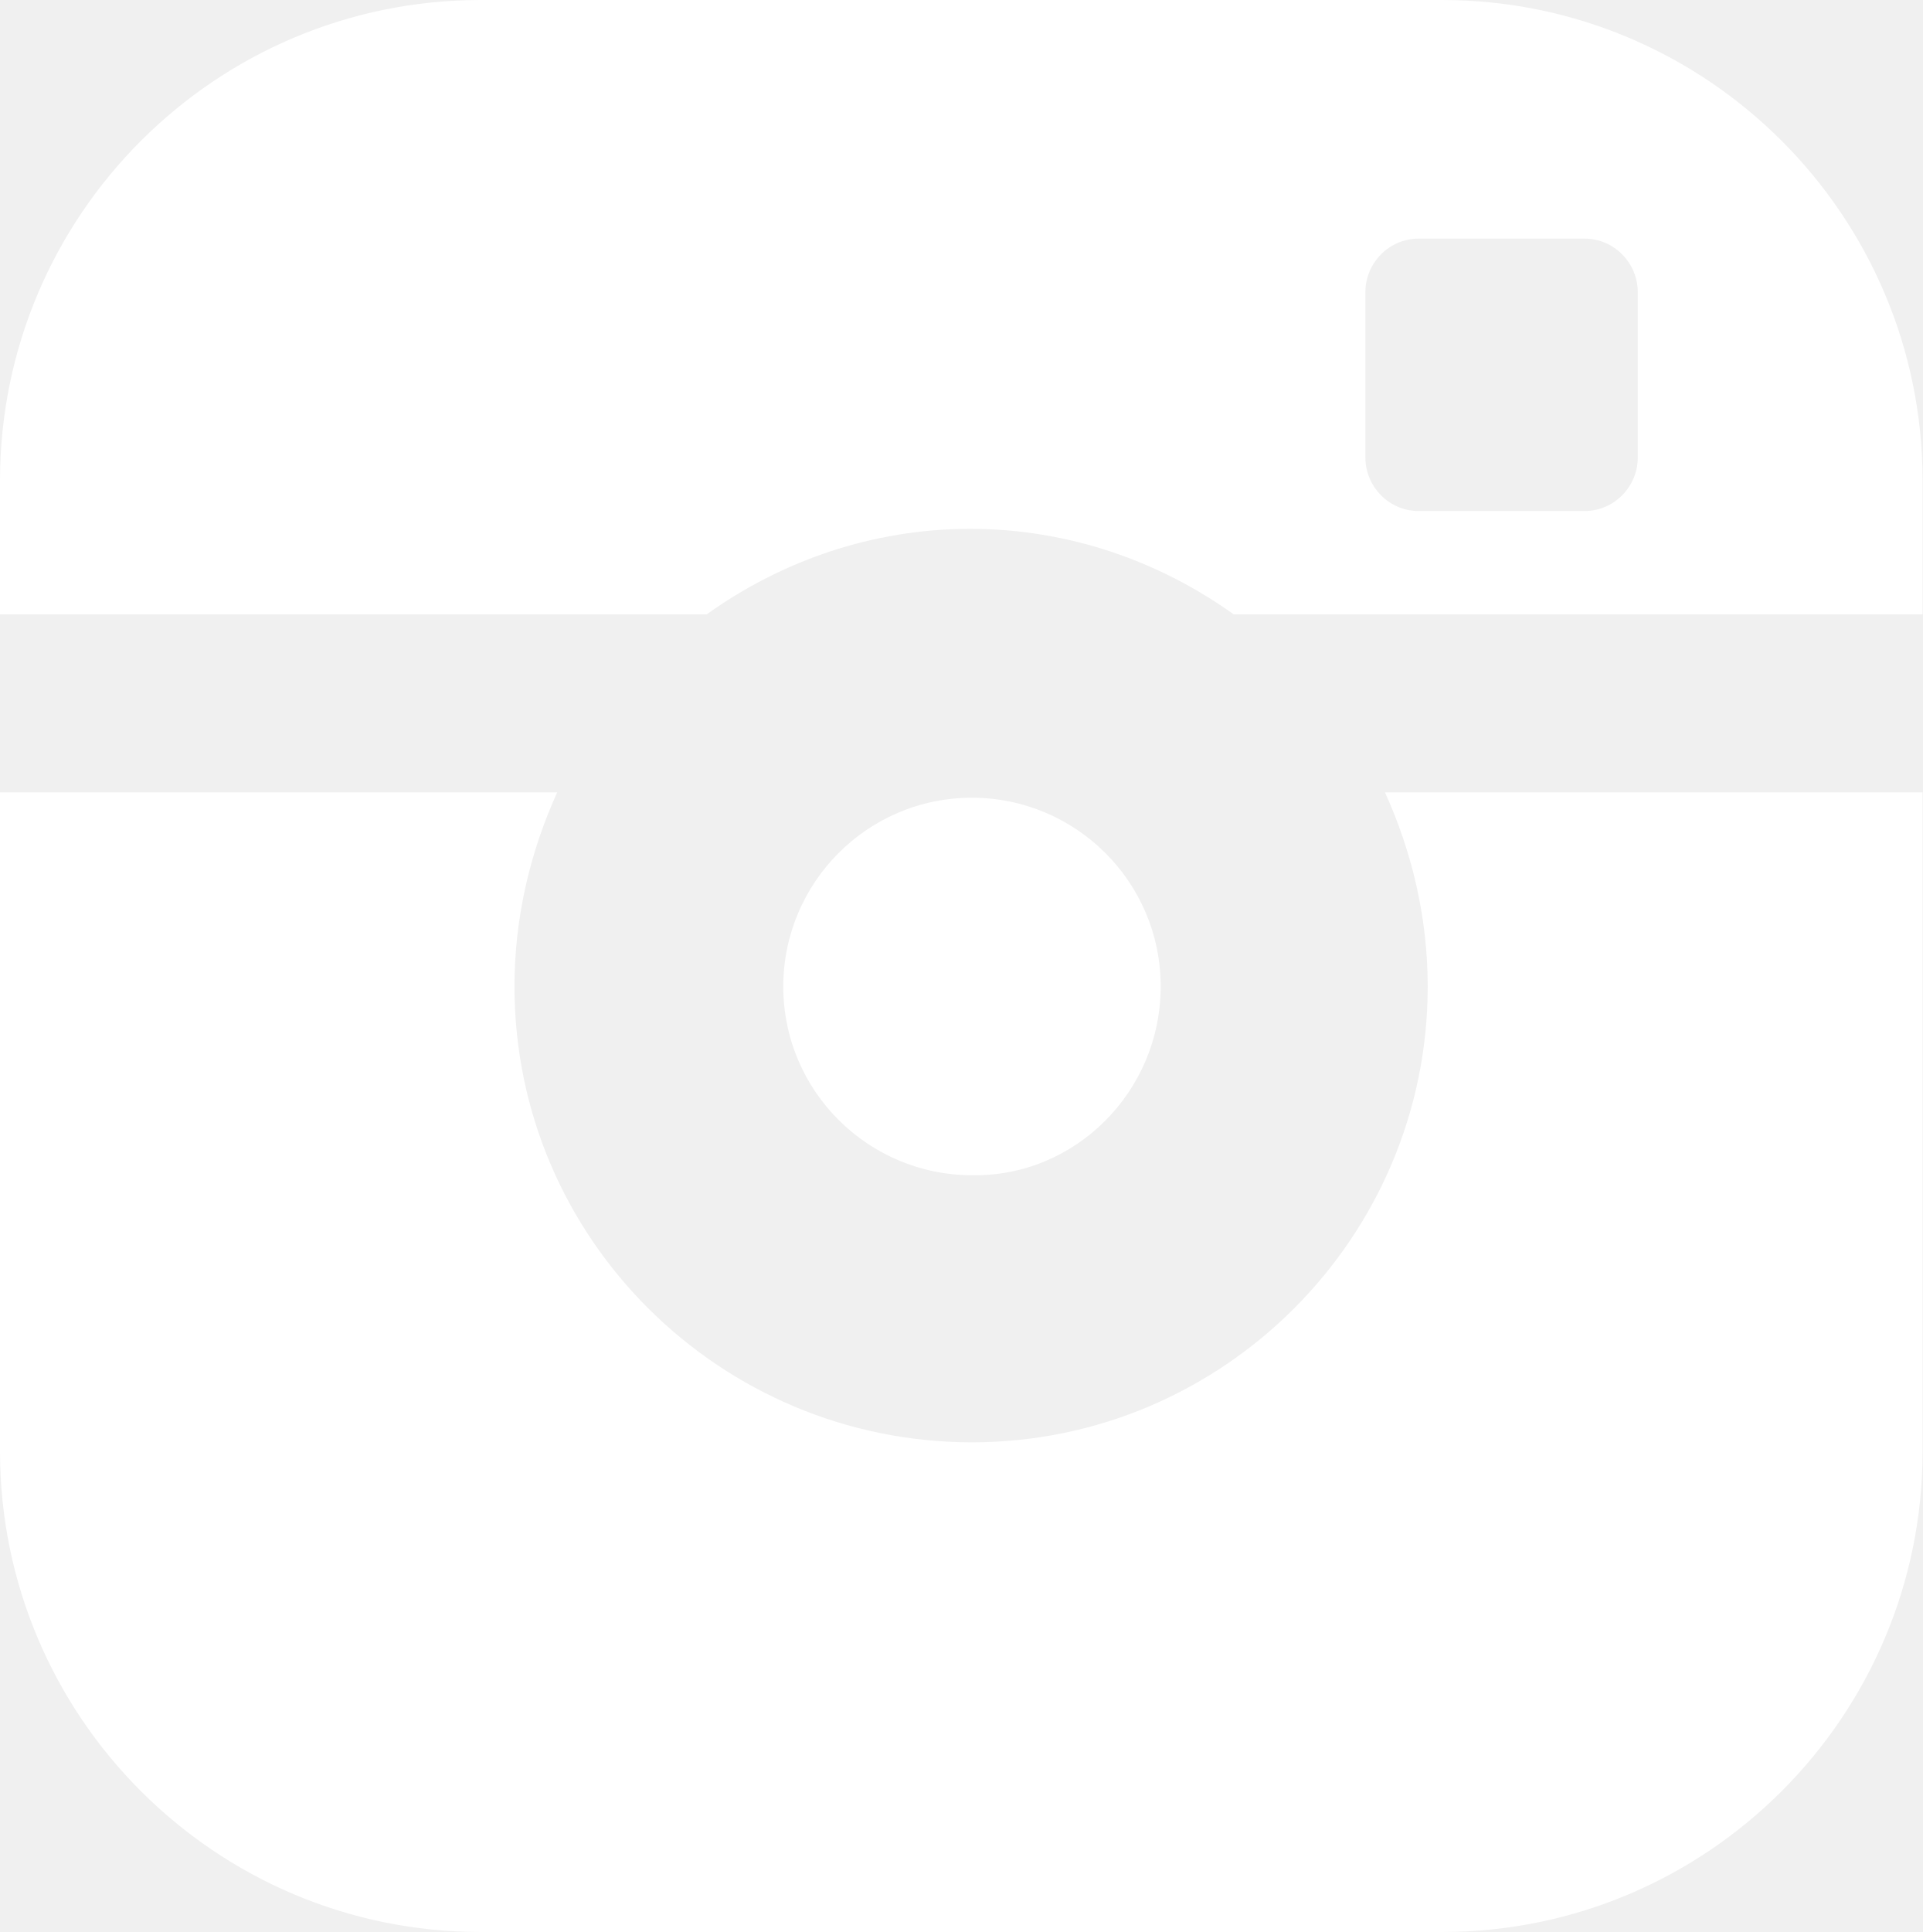
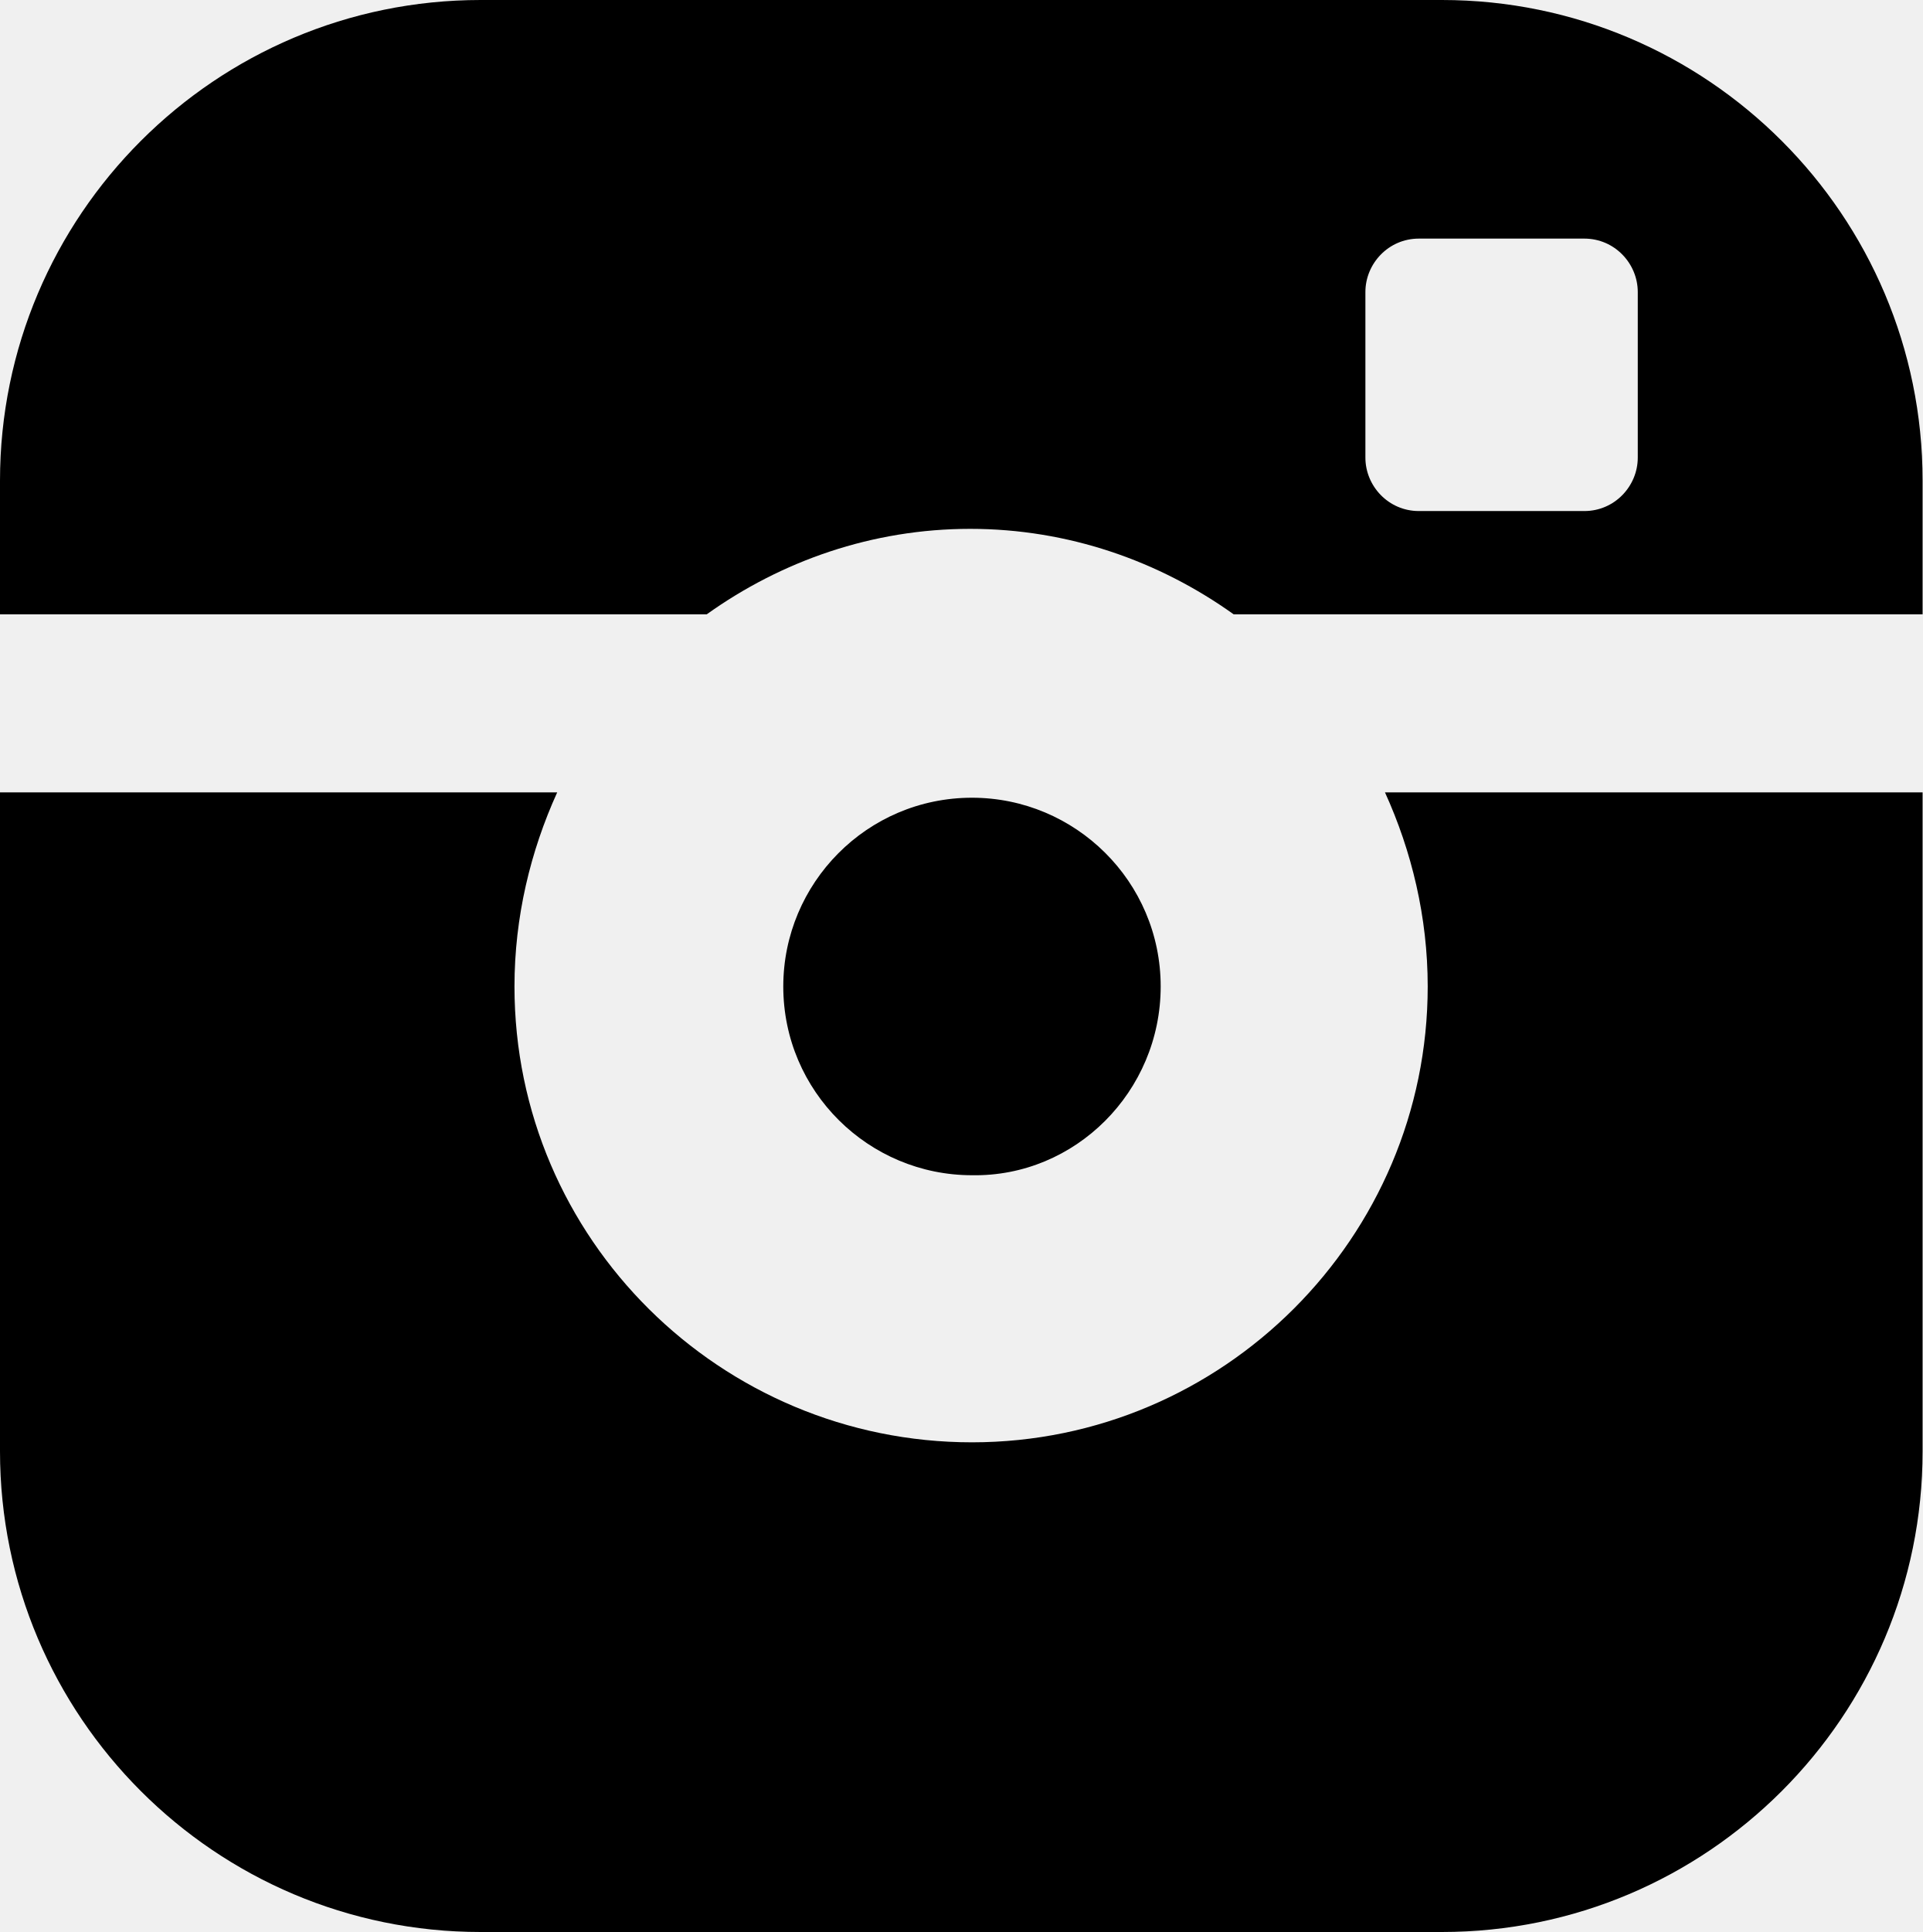
<svg xmlns="http://www.w3.org/2000/svg" version="1.1" id="Layer_1" x="0px" y="0px" viewBox="0 0 108 108.5" style="enable-background:new 0 0 108 108.5;" xml:space="preserve">
-   <style type="text/css">
- 	.st0{fill:#fff;}
- </style>
  <path class="st0" d="M65.2,55.4c0-5.9-4.8-10.6-10.6-10.6c-5.9,0-10.6,4.8-10.6,10.6c0,5.9,4.8,10.6,10.6,10.6  C60.4,66.1,65.2,61.3,65.2,55.4z" />
  <path class="st0" d="M81,0H27C12.1,0,0,12.1,0,27v7.5h39.7c4.2-3,9.3-4.8,14.8-4.8c5.5,0,10.6,1.8,14.8,4.8h20.1H108V27  C108,12.1,95.9,0,81,0z M92,25.7c0,1.6-1.3,3-3,3h-9.3c-1.7,0-3-1.4-3-3v-9.3c0-1.6,1.3-3,3-3H89c1.7,0,3,1.4,3,3V25.7z" />
  <path class="st0" d="M80.2,55.4c0,14.1-11.5,25.6-25.6,25.6S28.9,69.6,28.9,55.4c0-3.9,0.9-7.6,2.4-10.9H0v37c0,14.9,12.1,27,27,27  h54c14.9,0,27-12.1,27-27v-37H77.8C79.3,47.8,80.2,51.5,80.2,55.4z" />
  <g>
</g>
  <g>
</g>
  <g>
</g>
  <g>
</g>
  <g>
</g>
  <g>
</g>
</svg>
